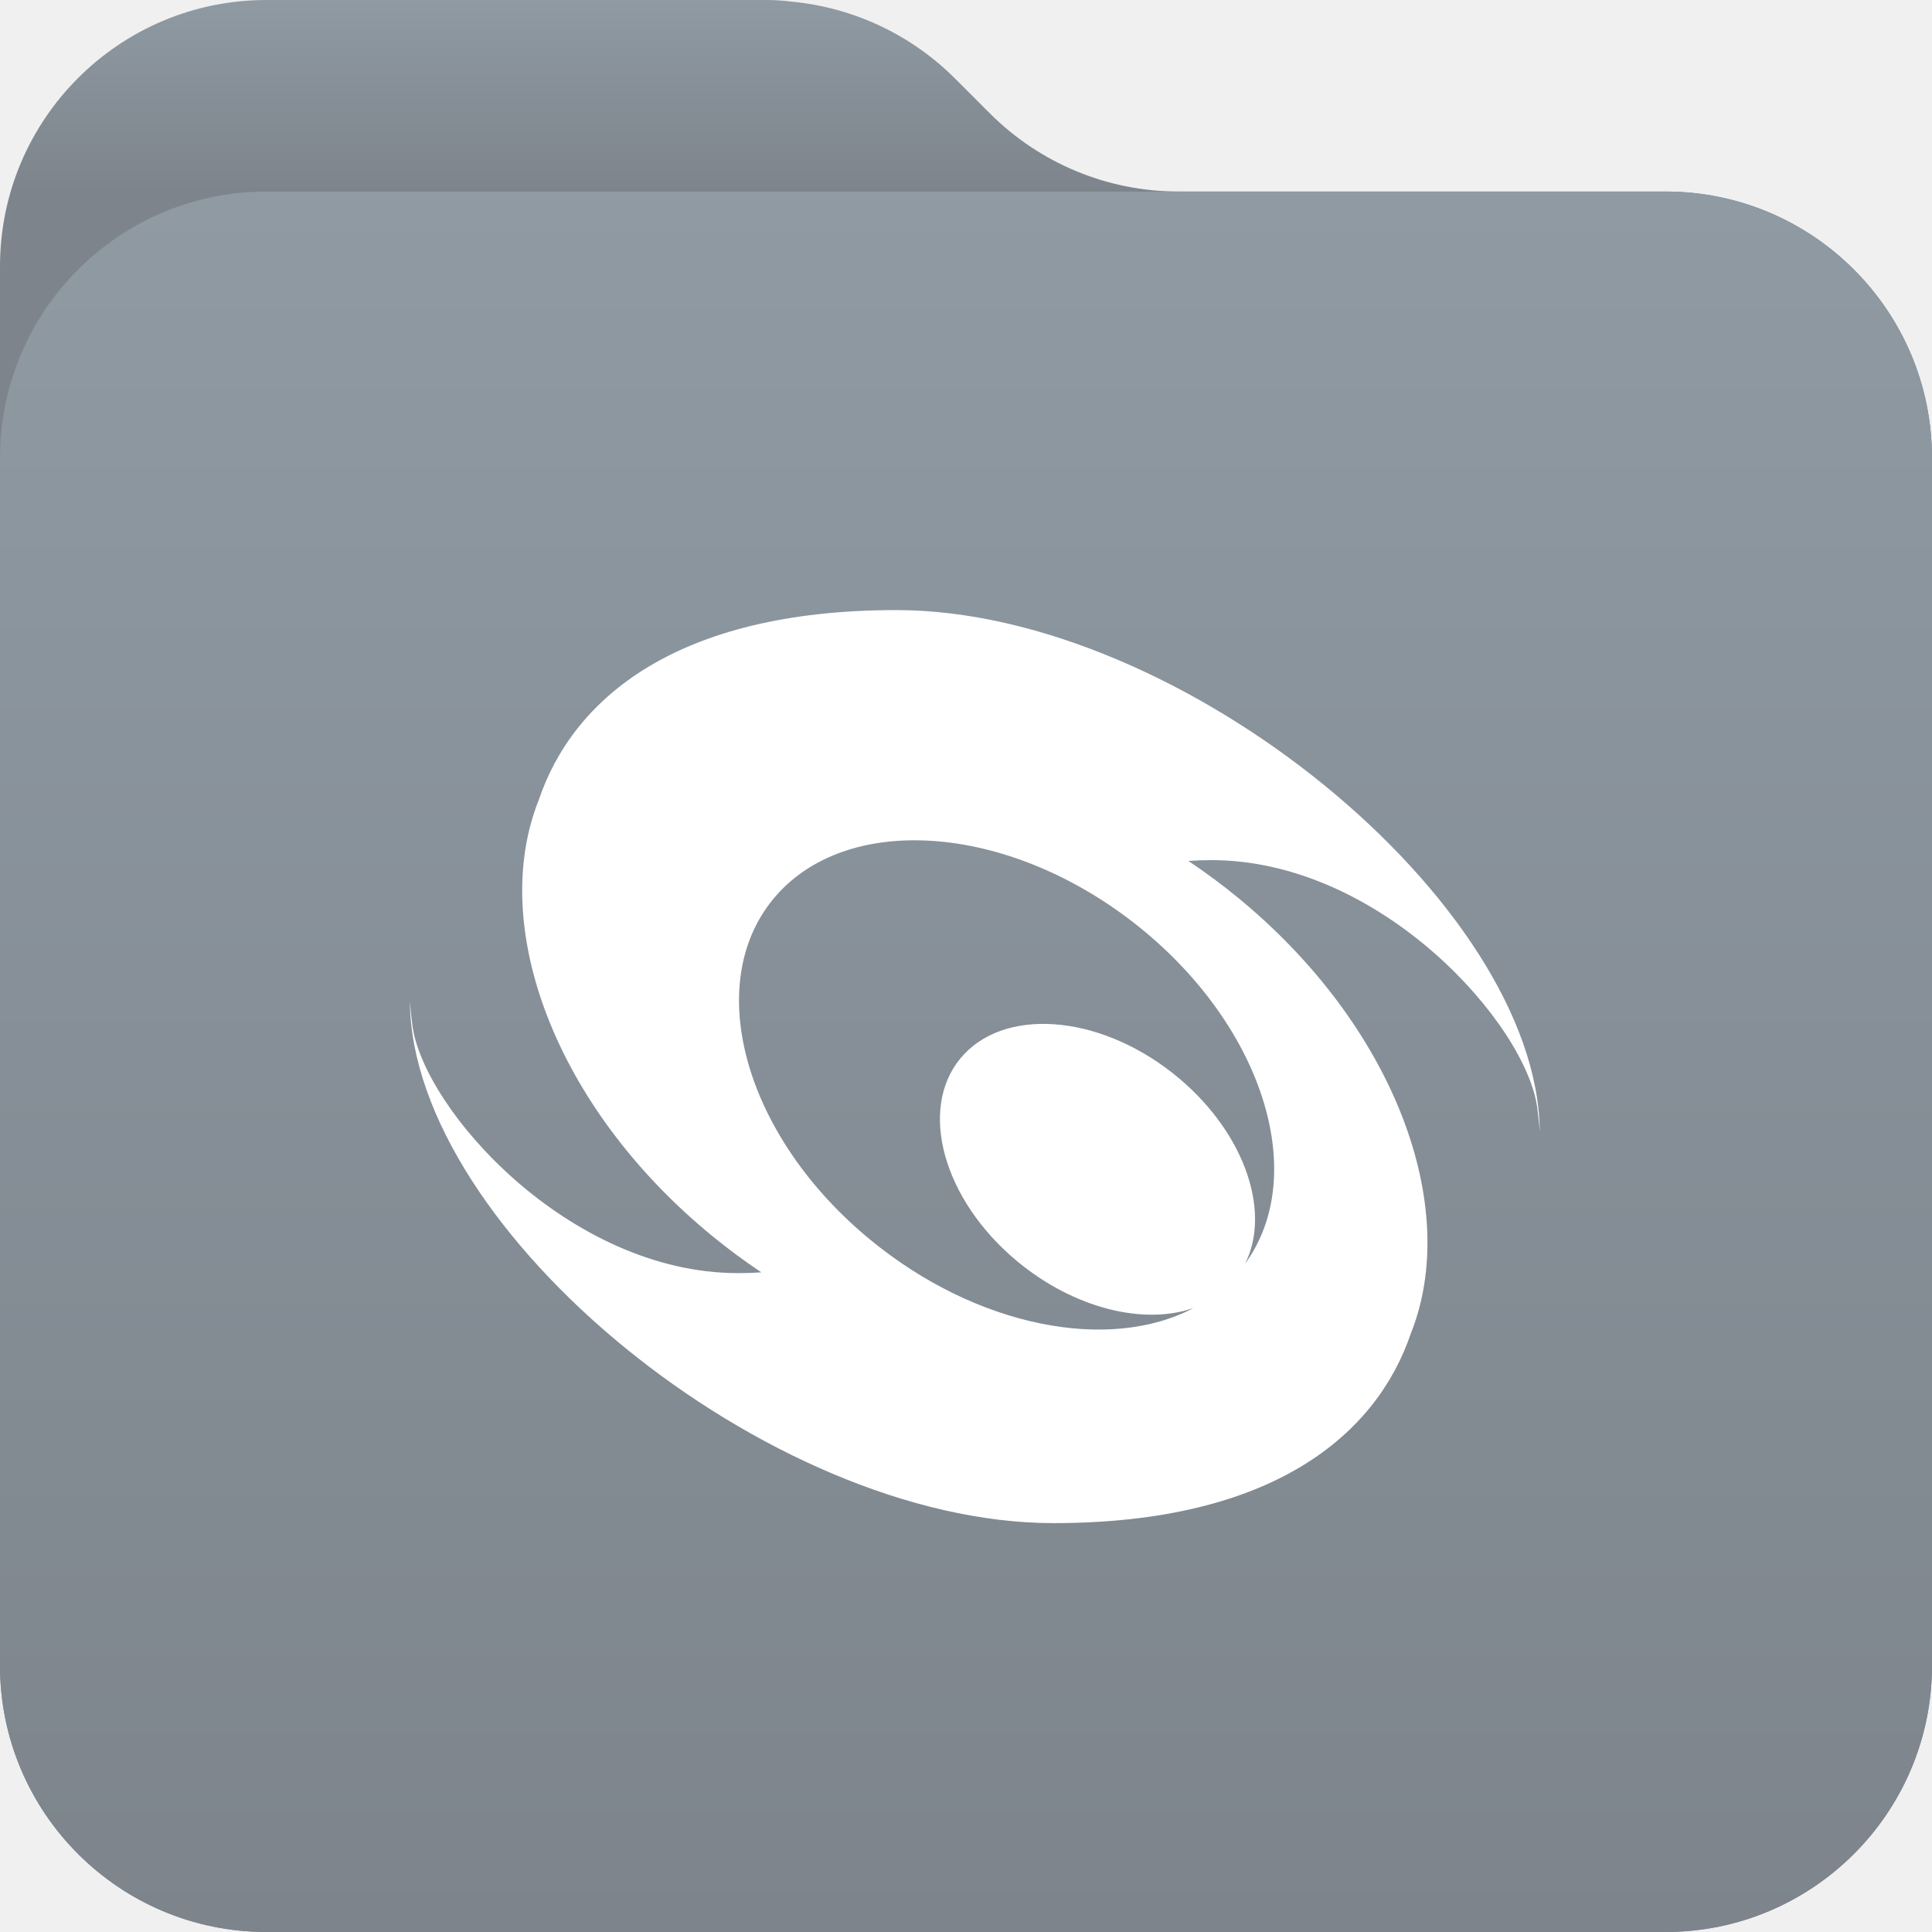
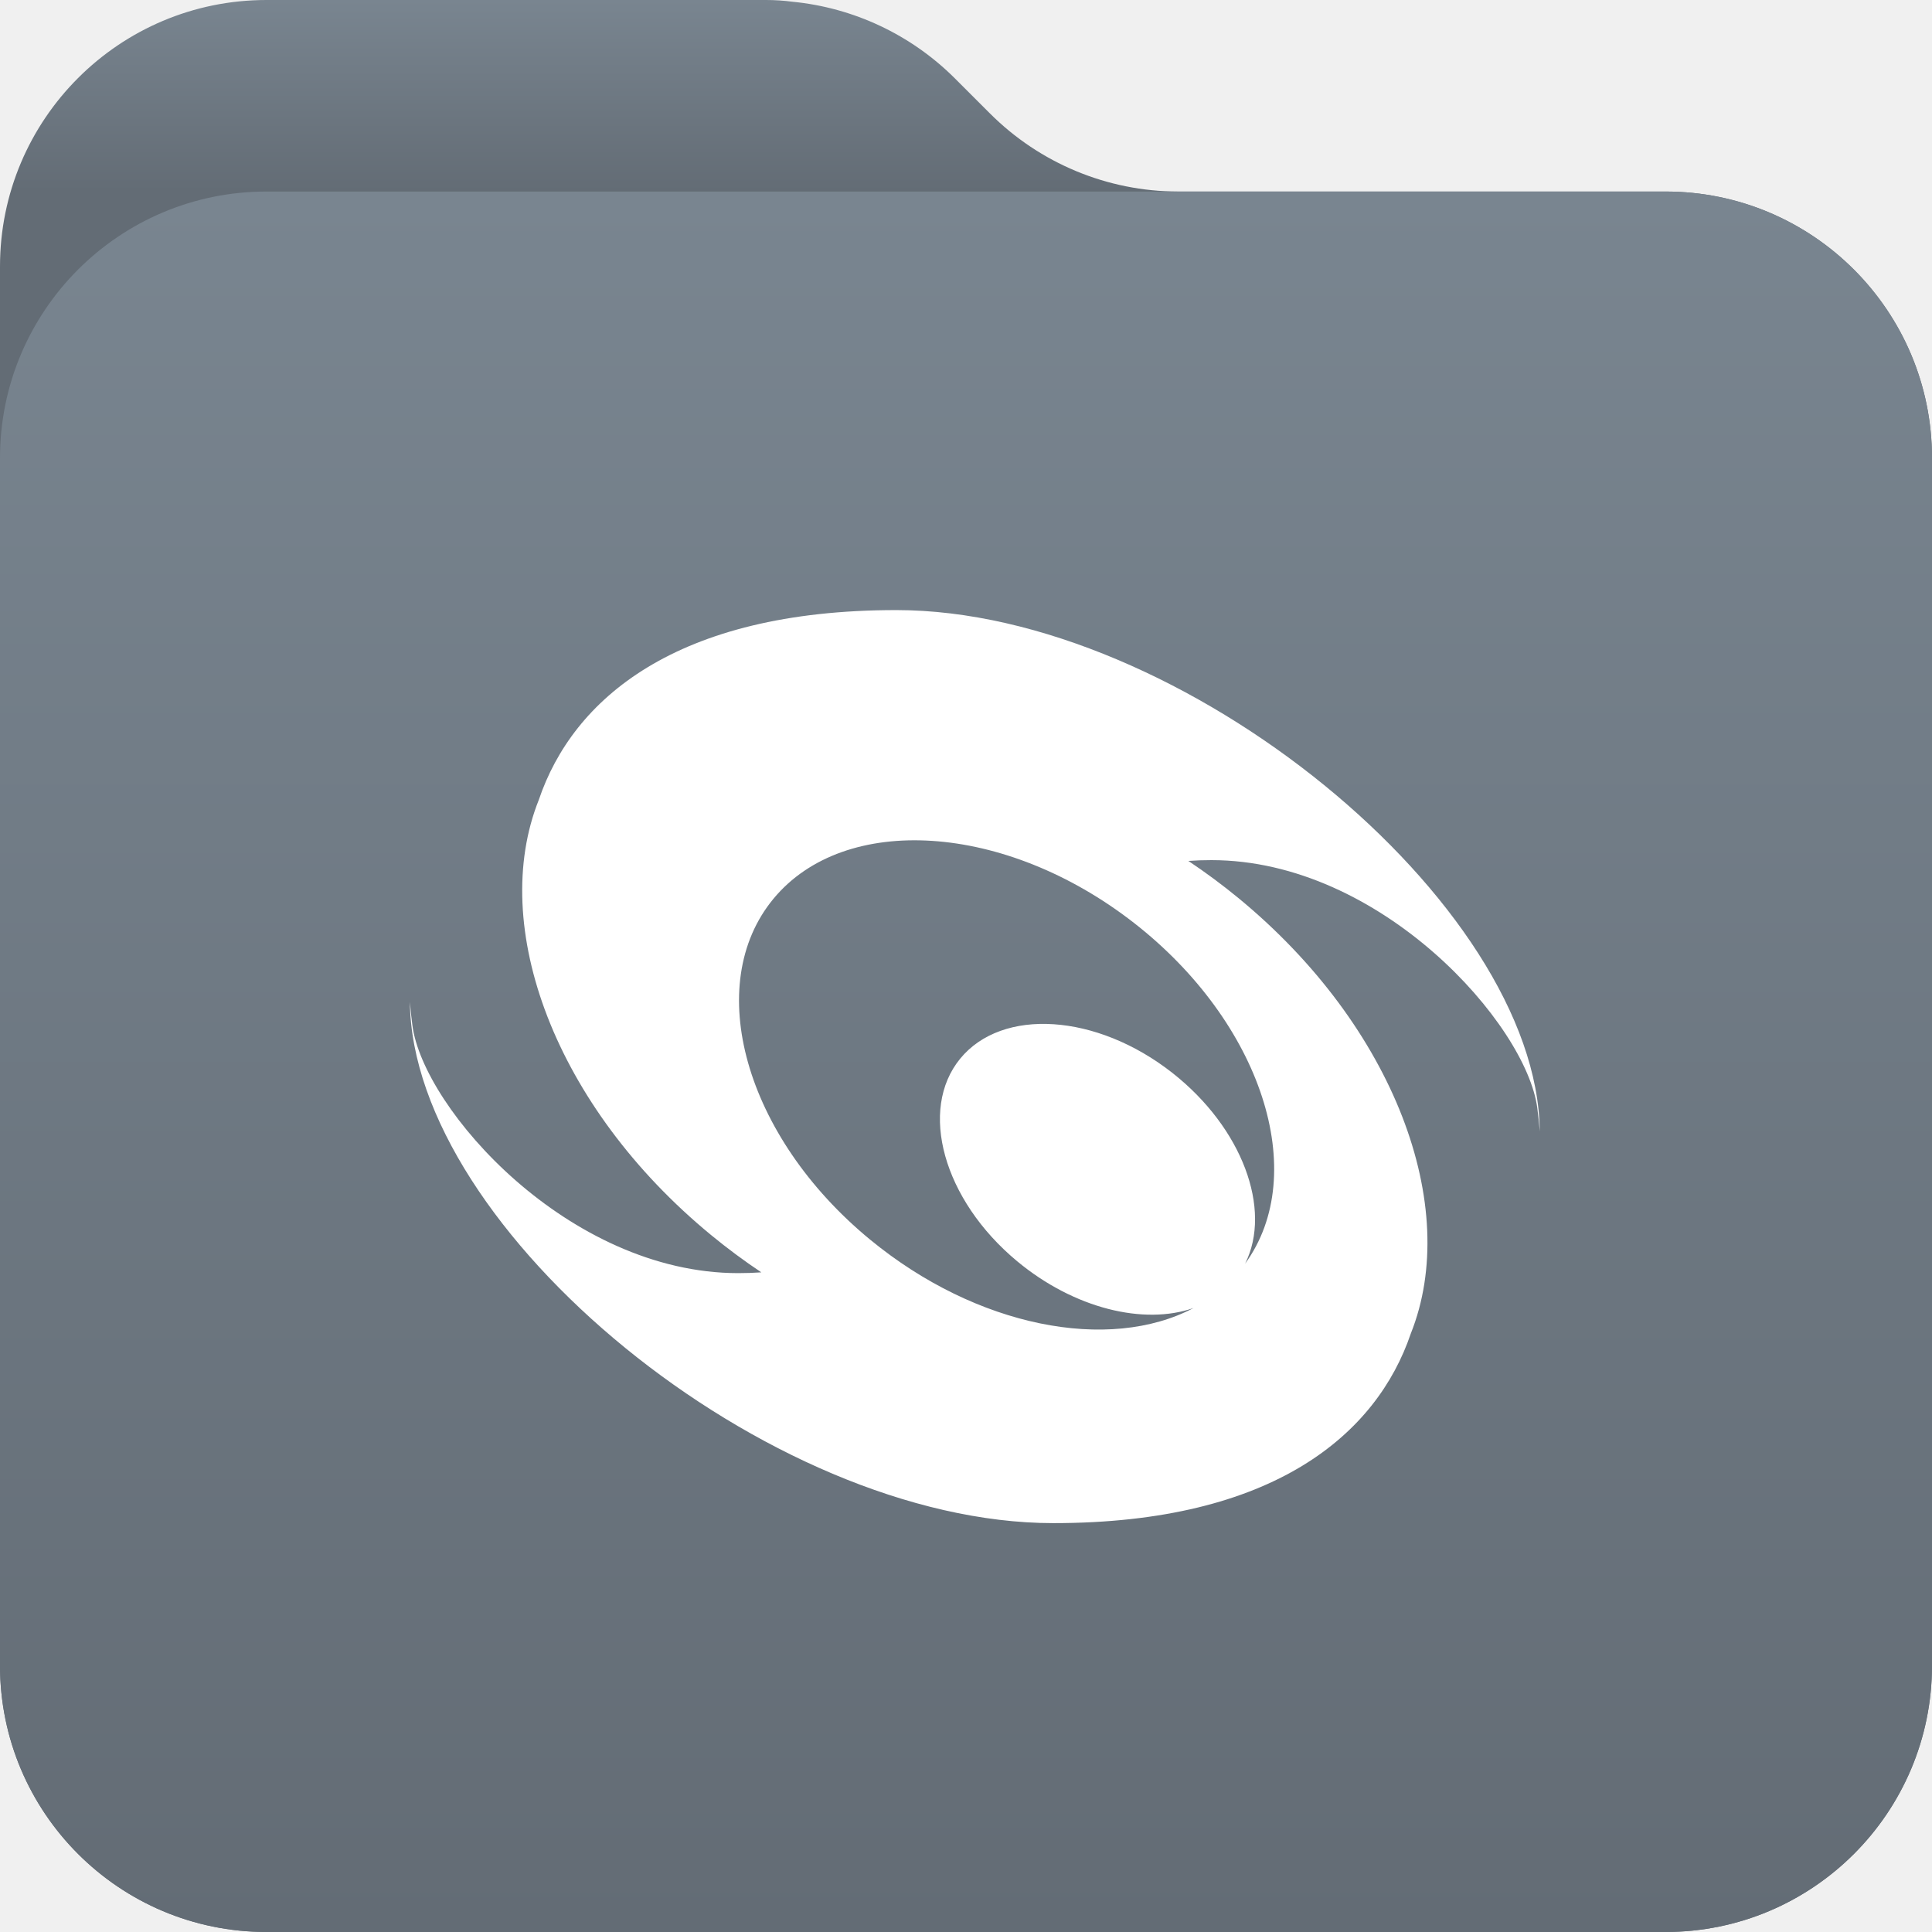
<svg xmlns="http://www.w3.org/2000/svg" xmlns:xlink="http://www.w3.org/1999/xlink" width="512" height="512" viewBox="0 0 135.467 135.467" version="1.1" id="svg1" xml:space="preserve">
  <defs id="defs1">
    <linearGradient id="linearGradient17">
      <stop style="stop-color:#e5e5e5;stop-opacity:1;" offset="0" id="stop17" />
      <stop style="stop-color:#a8a8a8;stop-opacity:1;" offset="1" id="stop18" />
    </linearGradient>
    <linearGradient id="linearGradient15">
      <stop style="stop-color:#e5e5e5;stop-opacity:1;" offset="0" id="stop15" />
      <stop style="stop-color:#a8a8a8;stop-opacity:1;" offset="1" id="stop16" />
    </linearGradient>
    <linearGradient xlink:href="#linearGradient15" id="linearGradient16" x1="55.033" y1="6.35" x2="55.033" y2="18.521" gradientUnits="userSpaceOnUse" />
    <linearGradient xlink:href="#linearGradient17" id="linearGradient18" x1="67.733" y1="18.521" x2="67.733" y2="129.117" gradientUnits="userSpaceOnUse" />
    <linearGradient data-orig="606e7a,46505a" x1="55.033" y1="6.35" x2="55.033" y2="18.521" gradientUnits="userSpaceOnUse" id="linearGradient16_tint">
-       <stop style="stop-color:#8f9aa2;stop-opacity:1;" offset="0" />
-       <stop style="stop-color:#7d848c;stop-opacity:1;" offset="1" />
+       <stop style="stop-color:#798590;stop-opacity:1;" offset="0" />
+       <stop style="stop-color:#636c75;stop-opacity:1;" offset="1" />
    </linearGradient>
    <linearGradient data-orig="606e7a,46505a" x1="67.733" y1="18.521" x2="67.733" y2="129.117" gradientUnits="userSpaceOnUse" id="linearGradient18_tint">
-       <stop style="stop-color:#8f9aa2;stop-opacity:1;" offset="0" />
-       <stop style="stop-color:#7d848c;stop-opacity:1;" offset="1" />
+       <stop style="stop-color:#798590;stop-opacity:1;" offset="0" />
+       <stop style="stop-color:#636c75;stop-opacity:1;" offset="1" />
    </linearGradient>
  </defs>
  <g id="layer1">
    <g id="g50" transform="matrix(1.103449,0,0,1.103449,-7.006964,-7.006964)">
      <path id="path46" style="display:inline;fill:url(#linearGradient16_tint);stroke-width:11.943;paint-order:stroke fill markers" d="M 23.283,6.35 C 13.931,6.35 6.35,13.931 6.35,23.283 v 88.9 c -4.4e-6,9.352 7.581,16.933 16.933,16.933 h 88.9 c 9.352,0 16.933,-7.581 16.933,-16.933 V 35.454 c 0,-9.352 -7.581,-16.933 -16.933,-16.933 H 81.206 c -4.482,-0.007 -8.778,-1.79 -11.947,-4.959 h -5.17e-4 L 67.006,11.31 C 64.233,8.55 60.589,6.836 56.694,6.459 56.144,6.386 55.589,6.35 55.033,6.35 h -0.009 z" />
      <path id="path50" style="display:inline;fill:url(#linearGradient18_tint);stroke-width:11.943;paint-order:stroke fill markers" d="m 23.283,18.521 c -9.352,-1e-6 -16.933,7.581 -16.933,16.933 v 76.729 c -4.4e-6,9.352 7.581,16.933 16.933,16.933 h 88.9 c 9.352,0 16.933,-7.581 16.933,-16.933 V 35.454 c 0,-9.352 -7.581,-16.933 -16.933,-16.933 z" />
    </g>
    <path fill="#ff0000" d="m 83.322,60.366 a 22.538,22.538 0 0 1 1.62,-0.056 c 11.897,0 22.084,11.515 22.849,17.382 0.081,0.612 0.136,1.163 0.174,1.632 -0.16,-15.989 -25.096,-36.546 -45.117,-36.546 -15.474,0 -22.687,6.265 -25.066,13.299 -3.547,8.875 1.135,21.524 12.085,30.527 a 44.413,44.413 0 0 0 3.515,2.61 23.903,23.903 0 0 1 -1.617,0.055 c -11.897,0 -22.087,-11.517 -22.851,-17.384 a 32.226,32.226 0 0 1 -0.173,-1.632 c 0.158,15.988 25.096,36.545 45.115,36.545 15.474,0 22.686,-6.263 25.068,-13.299 3.544,-8.875 -1.135,-21.521 -12.087,-30.528 a 43.983,43.983 0 0 0 -3.516,-2.607 z M 61.021,86.928 C 52.21,79.685 49.244,69.04 54.237,63.014 59.237,56.979 70.475,57.675 79.502,64.704 88.458,71.682 91.905,82.275 87.306,88.603 89.209,84.796 87.11,79.085 82.208,75.231 76.892,71.053 70.274,70.639 67.33,74.226 c -2.941,3.583 -1.193,9.908 3.997,14.215 3.997,3.316 8.884,4.49 12.361,3.274 -5.925,3.124 -15.207,1.346 -22.666,-4.787 z" id="path1" style="stroke-width:0.437;fill:#ffffff" />
  </g>
</svg>
